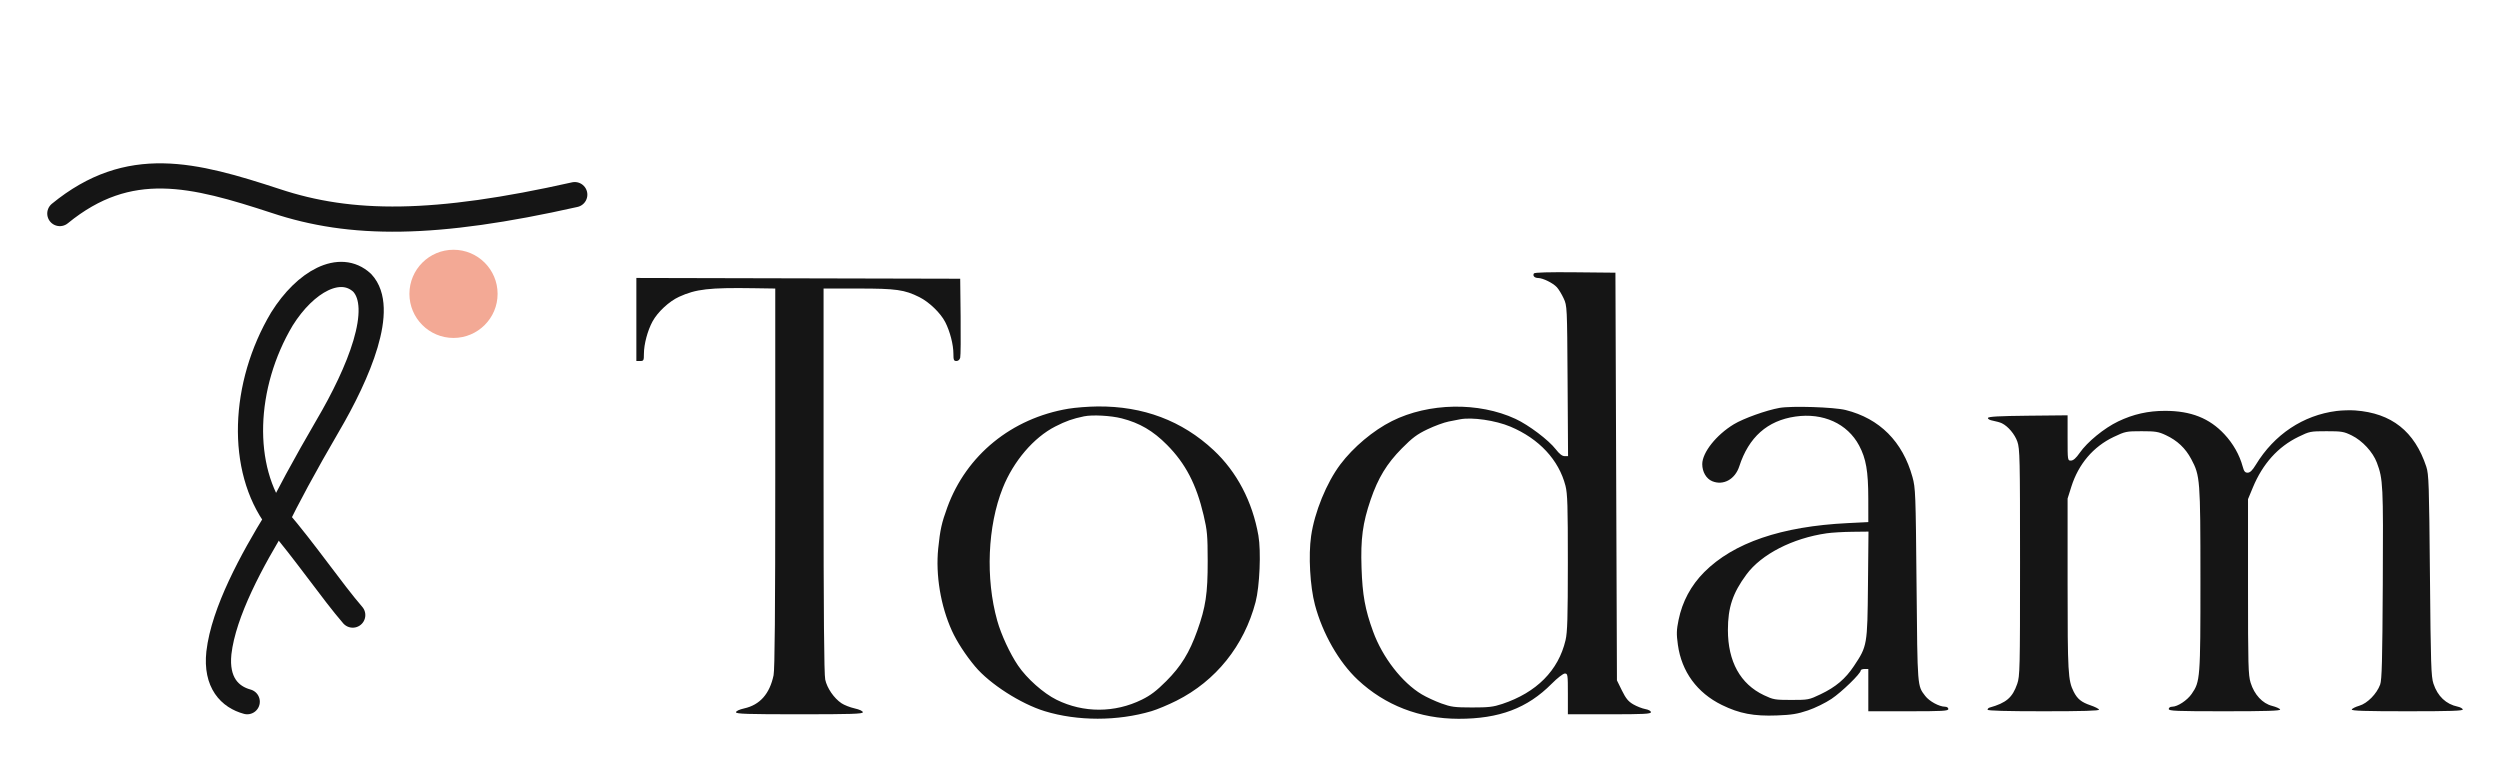
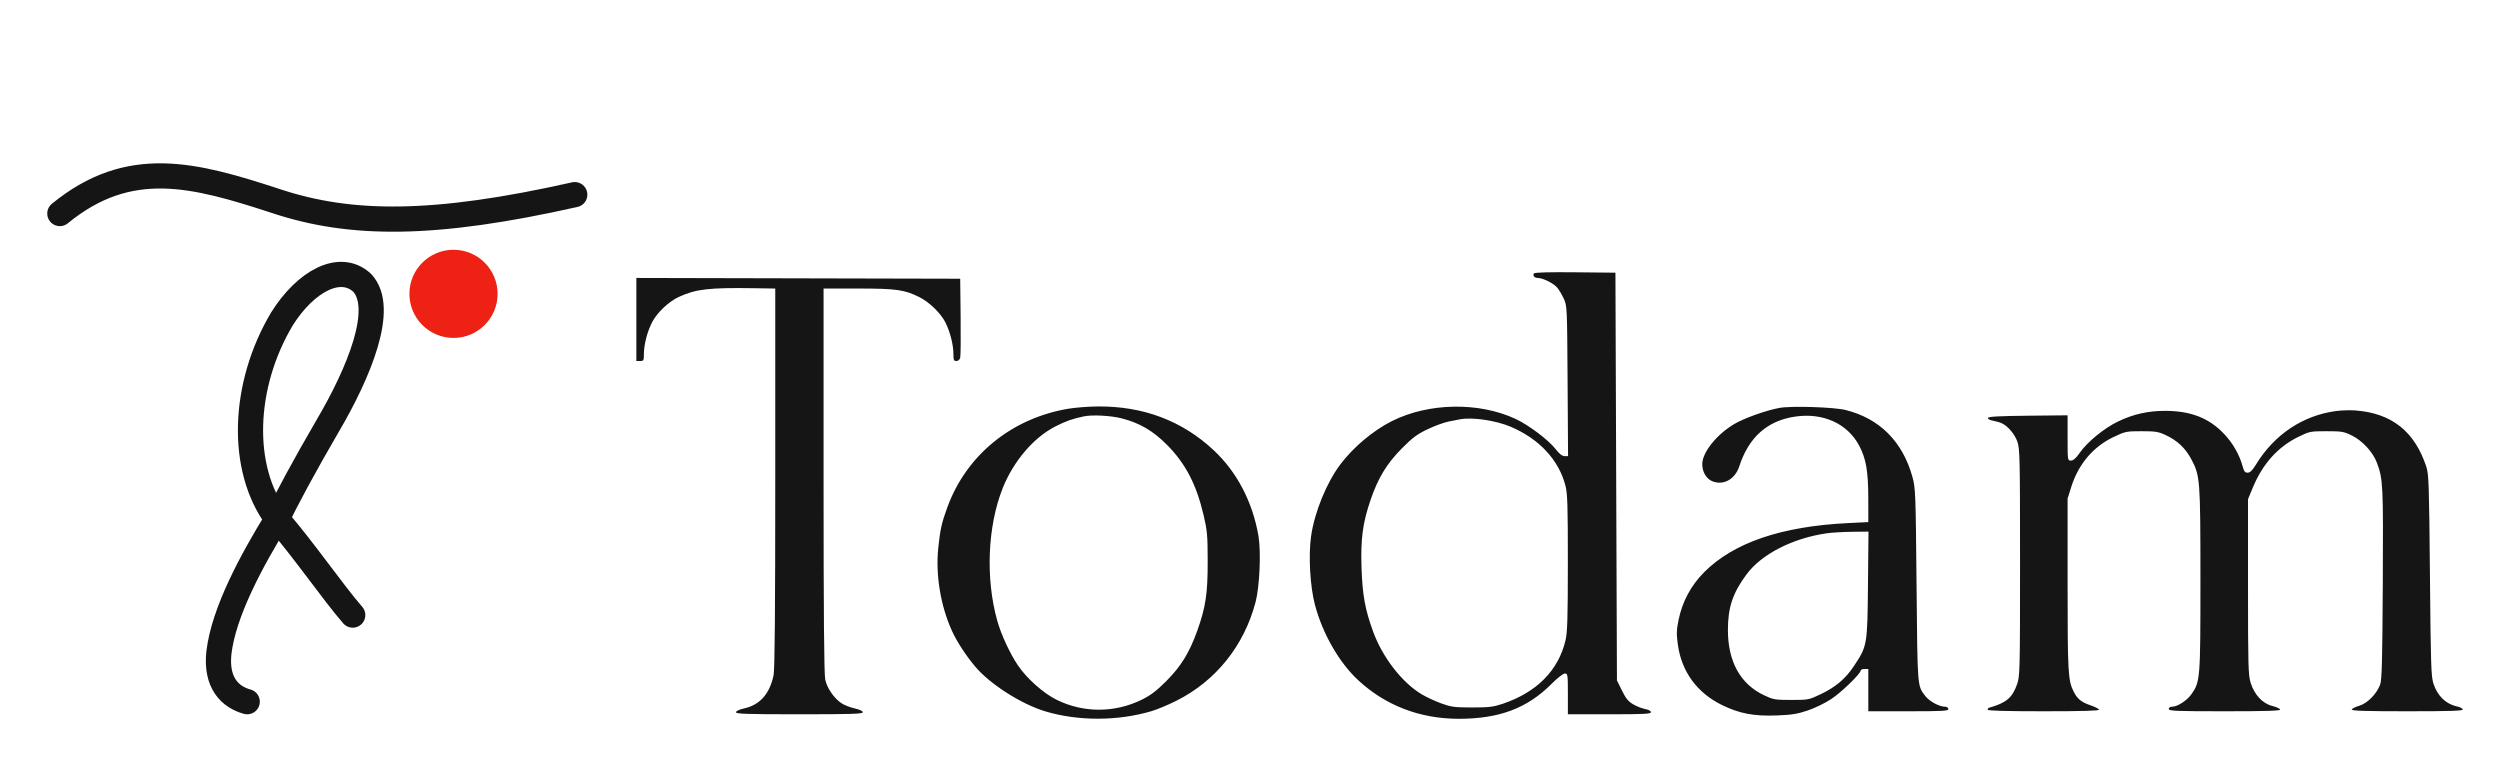
<svg xmlns="http://www.w3.org/2000/svg" viewBox="0 0 1540 467" role="img" aria-labelledby="title">
  <defs>
    <clipPath id="wordmark">
      <rect x="350" y="0" width="1190" height="467" />
    </clipPath>
  </defs>
  <g clip-path="url(#wordmark)">
    <g transform="matrix(0.93 0 0 0.93 27.44 30.8)">
      <path d="M 26.655 25.829 C 24.631 28.066, 24.504 32.361, 26.407 34.264 C 27.181 35.038, 31.729 36.219, 36.515 36.888 C 56.055 39.622, 86.348 48.780, 111.778 59.642 C 125.188 65.369, 153.106 79.343, 166.838 87.200 C 190.351 100.653, 222.776 123.116, 241.486 138.913 C 253.038 148.666, 269.465 165.356, 277.284 175.283 C 280.656 179.564, 284.405 183.314, 285.614 183.618 C 288.629 184.375, 291.849 182.451, 292.604 179.442 C 293.361 176.426, 290.679 172.285, 280.391 160.585 C 261.225 138.787, 236.362 117.718, 206 97.547 C 150.181 60.464, 89.376 33.857, 41.500 25.565 C 30.040 23.580, 28.668 23.605, 26.655 25.829 M 134.929 148.308 C 112.321 154.697, 97.119 180.870, 94.100 218.605 C 91.299 253.624, 101.333 301.640, 120.614 345.472 C 123.026 350.956, 125 356.341, 125 357.438 C 125 358.536, 122.998 364.399, 120.552 370.467 C 111.615 392.636, 107.391 412.609, 108.338 428.225 C 109.009 439.297, 110.390 442.392, 114.850 442.820 C 116.878 443.015, 118.871 442.522, 119.930 441.563 C 121.464 440.175, 121.618 438.453, 121.210 427.170 C 120.680 412.488, 122 404.177, 127.628 386.750 C 130.706 377.222, 131.361 376, 133.391 376 C 135.129 376, 136.366 377.268, 138.513 381.250 C 147.188 397.342, 162.793 418.816, 172.017 427.355 C 179.161 433.969, 187.372 438.977, 191.095 438.991 C 194.561 439.003, 197.233 435.901, 196.825 432.339 C 196.560 430.028, 195.484 428.988, 191.032 426.744 C 188.024 425.228, 183.593 422.078, 181.184 419.744 C 175.917 414.639, 166.165 402.271, 159.310 392 C 151.014 379.571, 141 360.662, 141 357.428 C 141 355.798, 143.950 347.273, 147.556 338.482 C 160.465 307.010, 171.126 271.581, 175.385 246 C 179.421 221.755, 179.774 198.624, 176.362 182 C 174.394 172.417, 169.329 161.550, 164.585 156.735 C 156.890 148.926, 144.849 145.505, 134.929 148.308 M 986.510 147.984 C 985.544 149.547, 986.880 150.998, 989.309 151.022 C 992.467 151.054, 999.137 154.342, 1001.701 157.131 C 1002.912 158.447, 1004.937 161.769, 1006.201 164.512 C 1008.487 169.472, 1008.502 169.774, 1008.809 219.250 L 1009.119 269 1006.805 269 C 1005.243 269, 1003.354 267.531, 1000.995 264.481 C 996.261 258.359, 983.078 248.406, 974.318 244.337 C 949.948 233.021, 916.850 233.603, 892.500 245.777 C 880.107 251.973, 866.881 263.076, 858.286 274.500 C 849.147 286.648, 841.209 306.087, 838.936 321.886 C 837.079 334.802, 838.211 355.224, 841.466 367.500 C 846.503 386.502, 857.354 405.490, 869.862 417.189 C 887.929 434.091, 910.871 442.956, 936.619 442.987 C 963.524 443.019, 982.125 436.020, 998.256 419.795 C 1002.096 415.933, 1005.873 413, 1007.006 413 C 1008.899 413, 1009 413.681, 1009 426.500 L 1009 440 1036.500 440 C 1059.298 440, 1064 439.763, 1064 438.611 C 1064 437.795, 1062.454 436.940, 1060.250 436.537 C 1058.188 436.160, 1054.614 434.756, 1052.309 433.418 C 1049.034 431.517, 1047.395 429.516, 1044.809 424.264 L 1041.500 417.543 1041 282.522 L 1040.500 147.500 1013.819 147.234 C 996.539 147.061, 986.917 147.326, 986.510 147.984 M 392 178.495 L 392 206 394.500 206 C 396.819 206, 397 205.653, 397 201.210 C 397 194.918, 399.420 185.836, 402.705 179.801 C 406.123 173.521, 413.695 166.486, 420.282 163.472 C 431.498 158.340, 440.260 157.332, 469.750 157.782 L 484 158 484 283.451 C 484 372.528, 483.674 410.438, 482.876 414.201 C 480.262 426.519, 473.816 433.779, 463.426 436.104 C 460.160 436.835, 458 437.852, 458 438.659 C 458 439.759, 465.549 440, 500 440 C 534.451 440, 542 439.759, 542 438.659 C 542 437.852, 539.837 436.834, 536.562 436.101 C 533.571 435.432, 529.653 433.893, 527.854 432.681 C 522.868 429.320, 518.311 422.679, 517.092 416.994 C 516.335 413.464, 516 372.946, 516 284.951 L 516 158 539.106 158 C 564.096 158, 569.594 158.774, 579.429 163.674 C 585.952 166.925, 593.505 174.213, 596.591 180.233 C 599.729 186.355, 602 195.164, 602 201.210 C 602 205.318, 602.282 206, 603.981 206 C 605.205 206, 606.172 205.141, 606.512 203.750 C 606.815 202.512, 606.936 190.250, 606.781 176.500 L 606.500 151.500 499.250 151.245 L 392 150.991 392 178.495 M 137.994 159.883 C 122.184 165.016, 111.030 183.981, 107.068 212.467 C 103.028 241.516, 110.562 286.460, 126.300 327.198 C 129.787 336.224, 130.822 338, 132.593 338 C 134.378 338, 135.469 336.062, 139.490 325.750 C 148.485 302.682, 157.023 274.829, 160.951 255.737 C 167.379 224.498, 167.964 195.708, 162.543 177.455 C 160.633 171.026, 155.987 164.001, 152.150 161.742 C 148.626 159.667, 141.529 158.735, 137.994 159.883 M 678.136 237.606 C 640.576 243.902, 610.594 268.329, 597.971 302.916 C 594.204 313.239, 593.215 317.691, 591.948 330.040 C 590.134 347.713, 593.523 368.170, 600.992 384.644 C 604.266 391.863, 610.098 400.835, 616.416 408.372 C 626.058 419.874, 646.608 433.069, 662.442 437.925 C 684.234 444.608, 710.693 444.606, 733.235 437.921 C 736.940 436.823, 744.365 433.716, 749.735 431.017 C 775.871 417.883, 794.556 394.574, 802.153 365.628 C 804.863 355.302, 805.848 332.003, 804.015 321.586 C 800.053 299.073, 789.747 279.433, 774.350 265.053 C 753.452 245.537, 727.702 235.837, 697.500 236.106 C 691.450 236.160, 682.736 236.835, 678.136 237.606 M 1149.167 237.059 C 1140.441 238.611, 1125.298 244.039, 1118.929 247.897 C 1107.287 254.948, 1098.037 266.616, 1098.010 274.282 C 1097.992 279.378, 1100.645 283.954, 1104.568 285.593 C 1111.931 288.669, 1119.736 284.400, 1122.537 275.764 C 1128.806 256.437, 1141.138 245.489, 1159.668 242.801 C 1178.049 240.136, 1194.162 247.446, 1201.899 261.962 C 1206.521 270.634, 1207.962 278.958, 1207.983 297.098 L 1208 312.696 1194.250 313.376 C 1150.393 315.548, 1118.733 326.370, 1099.329 345.823 C 1090.554 354.620, 1084.796 365.344, 1082.320 377.500 C 1080.939 384.281, 1080.870 386.795, 1081.868 394 C 1084.328 411.761, 1094.584 425.785, 1111 433.835 C 1122.621 439.535, 1132.167 441.351, 1147.448 440.771 C 1157.262 440.398, 1161.074 439.781, 1167.976 437.449 C 1172.721 435.846, 1179.599 432.481, 1183.600 429.804 C 1190.396 425.259, 1203 413.018, 1203 410.963 C 1203 410.434, 1204.125 410, 1205.500 410 L 1208 410 1208 424 L 1208 438 1234.500 438 C 1257.389 438, 1261 437.796, 1261 436.500 C 1261 435.618, 1260.074 434.991, 1258.750 434.978 C 1254.916 434.941, 1248.390 431.378, 1245.703 427.854 C 1240.442 420.958, 1240.584 422.770, 1239.952 354.500 C 1239.387 293.472, 1239.262 290.145, 1237.250 282.864 C 1230.765 259.392, 1215.525 244.106, 1192.985 238.463 C 1185.273 236.532, 1157.184 235.632, 1149.167 237.059 M 1518.193 239.094 C 1496.020 241.897, 1476.897 254.628, 1464.676 274.722 C 1462.407 278.452, 1460.868 279.951, 1459.289 279.972 C 1457.535 279.994, 1456.847 279.146, 1455.966 275.875 C 1453.904 268.216, 1449.625 260.673, 1443.829 254.477 C 1433.903 243.865, 1421.699 239.043, 1404.697 239.015 C 1393.389 238.996, 1383.531 241.207, 1373.500 246.014 C 1364.247 250.447, 1353.038 259.614, 1348 266.867 C 1345.596 270.328, 1343.795 271.921, 1342.250 271.953 C 1340.014 272, 1340 271.903, 1340 256.983 L 1340 241.967 1313.833 242.233 C 1294.661 242.429, 1287.560 242.819, 1287.269 243.693 C 1287.030 244.409, 1288.394 245.160, 1290.686 245.574 C 1292.784 245.953, 1295.400 246.708, 1296.500 247.252 C 1300.623 249.289, 1305.013 254.514, 1306.728 259.424 C 1308.363 264.108, 1308.500 270.286, 1308.500 339.500 C 1308.500 410.260, 1308.394 414.804, 1306.624 419.886 C 1303.456 428.986, 1299.388 432.462, 1288.250 435.587 C 1287.563 435.779, 1287 436.401, 1287 436.969 C 1287 437.659, 1299.275 438, 1324.083 438 C 1350.146 438, 1361.060 437.680, 1360.807 436.922 C 1360.610 436.329, 1358.096 435.048, 1355.222 434.075 C 1349.142 432.017, 1346.472 429.854, 1344.017 425 C 1340.302 417.655, 1340 412.323, 1340 354.002 L 1340 297.103 1342.489 289.223 C 1347.226 274.230, 1357.022 262.717, 1370.500 256.306 C 1378.190 252.648, 1378.907 252.500, 1389 252.500 C 1398.255 252.500, 1400.166 252.812, 1405.120 255.135 C 1412.685 258.683, 1418.052 263.745, 1421.899 270.962 C 1427.786 282.006, 1427.963 284.333, 1427.983 350.540 C 1428.002 416.225, 1427.841 418.330, 1422.184 426.492 C 1419.195 430.804, 1412.869 434.957, 1409.250 434.984 C 1407.924 434.993, 1407 435.616, 1407 436.500 C 1407 437.806, 1411.787 438, 1444.083 438 C 1471.627 438, 1481.068 437.704, 1480.783 436.848 C 1480.571 436.214, 1478.171 435.131, 1475.449 434.441 C 1469.084 432.827, 1463.680 426.996, 1461.236 419.106 C 1459.672 414.057, 1459.500 407.740, 1459.500 355.500 L 1459.500 297.500 1462.730 289.725 C 1469.234 274.068, 1479.323 262.849, 1492.833 256.251 C 1500.272 252.618, 1500.827 252.506, 1511.500 252.503 C 1521.527 252.500, 1523.004 252.748, 1528.203 255.300 C 1535.262 258.767, 1542.224 266.311, 1544.856 273.344 C 1548.952 284.293, 1549.130 287.931, 1548.773 353.500 C 1548.495 404.496, 1548.162 417.229, 1547.024 420.326 C 1544.762 426.481, 1538.560 432.776, 1533.225 434.332 C 1530.685 435.072, 1528.433 436.201, 1528.220 436.839 C 1527.931 437.706, 1537.233 438, 1565 438 C 1593.873 438, 1602.076 437.727, 1601.759 436.776 C 1601.534 436.102, 1600.034 435.278, 1598.425 434.943 C 1590.660 433.328, 1585.096 428.061, 1582.324 419.703 C 1580.787 415.066, 1580.535 407.264, 1580.004 348 C 1579.461 287.403, 1579.247 281.012, 1577.592 276 C 1569.852 252.567, 1554.616 240.512, 1530.500 238.738 C 1527.200 238.495, 1521.662 238.655, 1518.193 239.094 M 688.500 242.649 C 680.961 244.219, 676.523 245.787, 669.500 249.362 C 655.196 256.643, 641.780 272.348, 634.686 290.113 C 624.624 315.314, 623.182 350.024, 631.037 378 C 633.648 387.301, 639.456 399.836, 644.803 407.710 C 650.673 416.354, 661.641 426.090, 670.364 430.400 C 688.152 439.190, 708.931 439.147, 726.871 430.285 C 732.648 427.431, 736.563 424.451, 743 418.008 C 752.747 408.252, 758.324 399.194, 763.500 384.710 C 769.124 368.976, 770.458 360.069, 770.424 338.500 C 770.397 321.503, 770.114 318.307, 767.736 308.182 C 762.929 287.706, 755.772 273.942, 743.500 261.567 C 734.239 252.228, 725.356 247.032, 713.444 243.986 C 706.300 242.159, 694.014 241.500, 688.500 242.649 M 937.500 244.626 C 936.400 244.842, 933.025 245.504, 930 246.095 C 926.975 246.687, 920.692 248.991, 916.037 251.217 C 909.114 254.527, 906.023 256.830, 899.037 263.881 C 889.091 273.922, 883.277 283.476, 878.370 297.842 C 873.078 313.336, 871.680 323.783, 872.329 343 C 872.937 361.054, 874.650 370.504, 879.961 385.118 C 886.200 402.283, 899.152 419.006, 912.260 426.821 C 915.324 428.647, 921.131 431.340, 925.165 432.804 C 931.682 435.170, 933.949 435.469, 945.500 435.483 C 956.488 435.497, 959.583 435.138, 965.500 433.164 C 988.289 425.559, 1002.714 411.042, 1007.451 390.947 C 1008.691 385.687, 1008.973 376.239, 1008.985 339.644 C 1008.998 301.931, 1008.748 293.810, 1007.416 288.644 C 1002.993 271.491, 989.957 257.488, 970.948 249.474 C 961.093 245.318, 945.477 243.055, 937.500 244.626 M 1180.500 320.109 C 1157.808 323.378, 1137.176 333.969, 1127.249 347.443 C 1118.170 359.766, 1115 369.269, 1115 384.166 C 1115 405.052, 1123.226 419.947, 1138.849 427.349 C 1145.111 430.315, 1146.173 430.500, 1157 430.500 C 1168.230 430.500, 1168.685 430.412, 1176.371 426.742 C 1186.497 421.907, 1192.807 416.563, 1198.496 408.007 C 1207.314 394.742, 1207.381 394.355, 1207.772 354.250 L 1208.117 319 1197.308 319.122 C 1191.364 319.189, 1183.800 319.633, 1180.500 320.109" stroke="none" fill="#151515" fill-rule="evenodd" />
    </g>
  </g>
  <g transform="translate(0 19.02)">
    <g transform="scale(0.97)">
      <g fill="none" stroke="#151515" stroke-width="16" stroke-linecap="round" stroke-linejoin="round">
        <path d="M 38 116                  C 82 80, 123 91, 175 108                  C 223 124, 276 124, 365 104" />
        <path d="M 176 310                  C 152 278, 154 225, 179 183                  C 194 159, 216 147, 230 160                  C 245 176, 228 217, 208 251                  C 194 275, 181 299, 176 310                  C 160 336, 142 369, 139 395                  C 137 414, 146 423, 157 426" />
        <path d="M 176 310                  C 194 331, 211 356, 224 371" />
      </g>
-       <circle cx="288" cy="167" r="28" fill="#F3A995" />
+       <circle cx="288" cy="167" r="28" fill="#ED2215" />
    </g>
  </g>
</svg>
